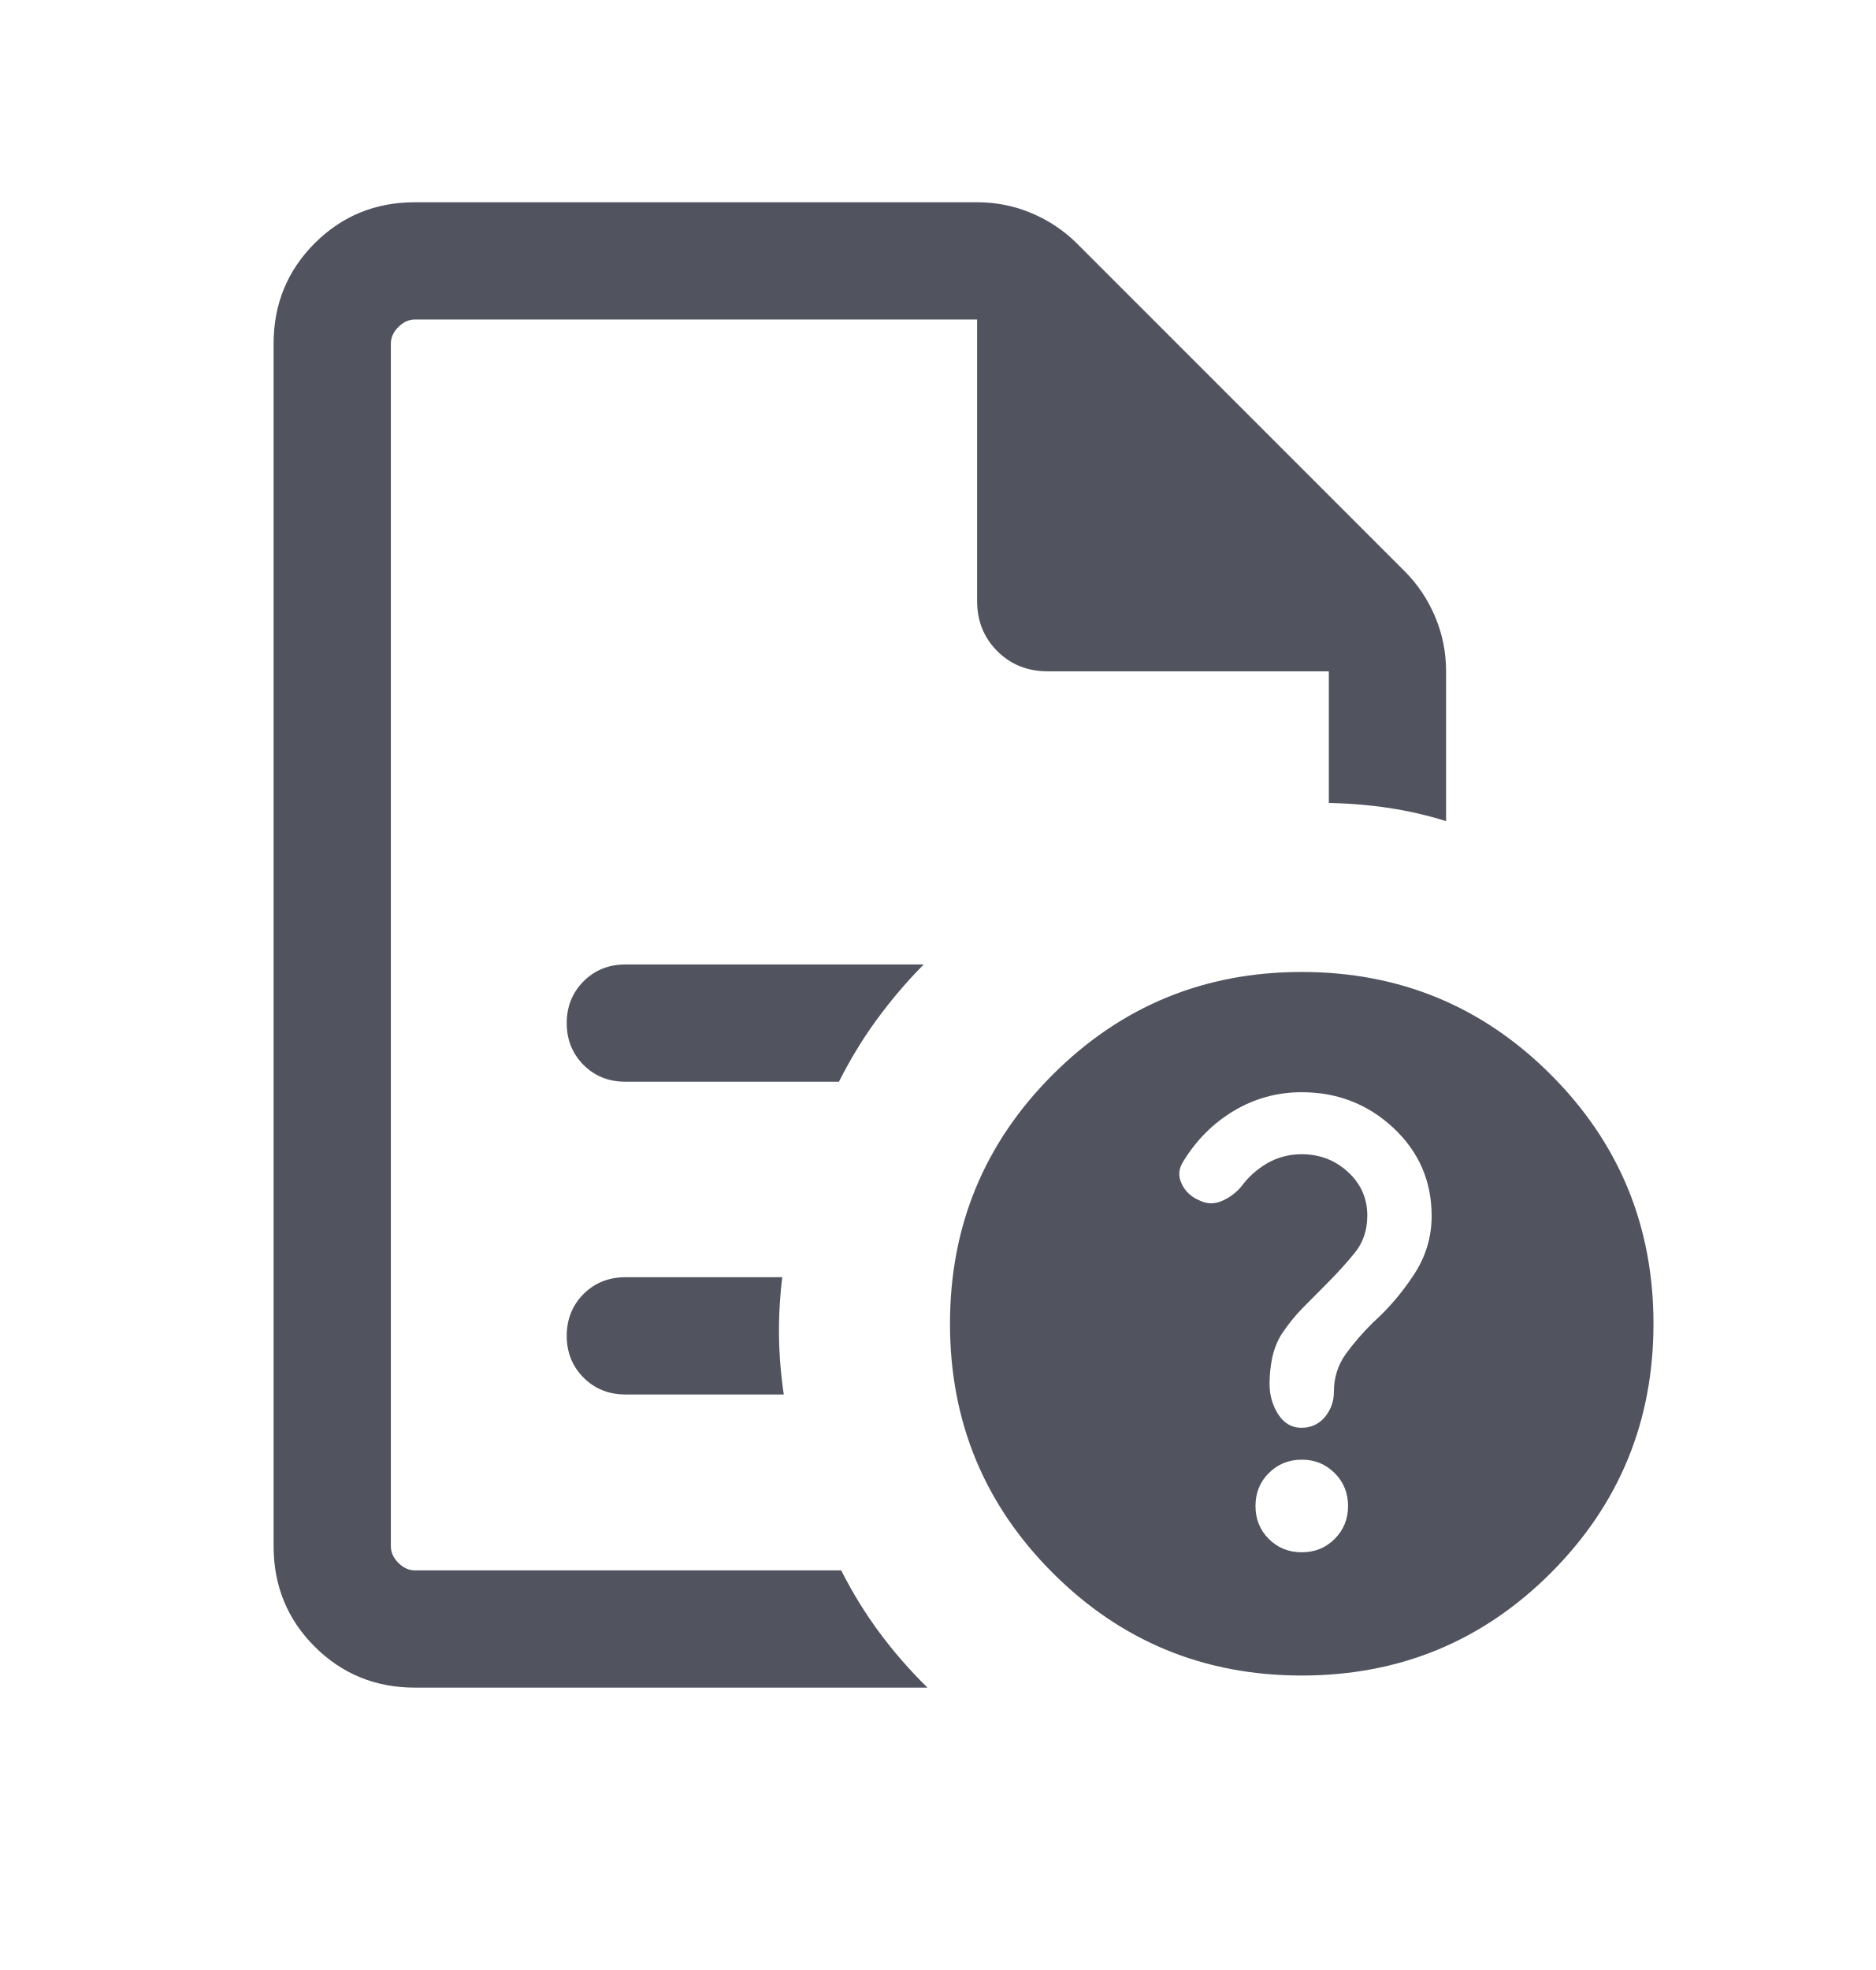
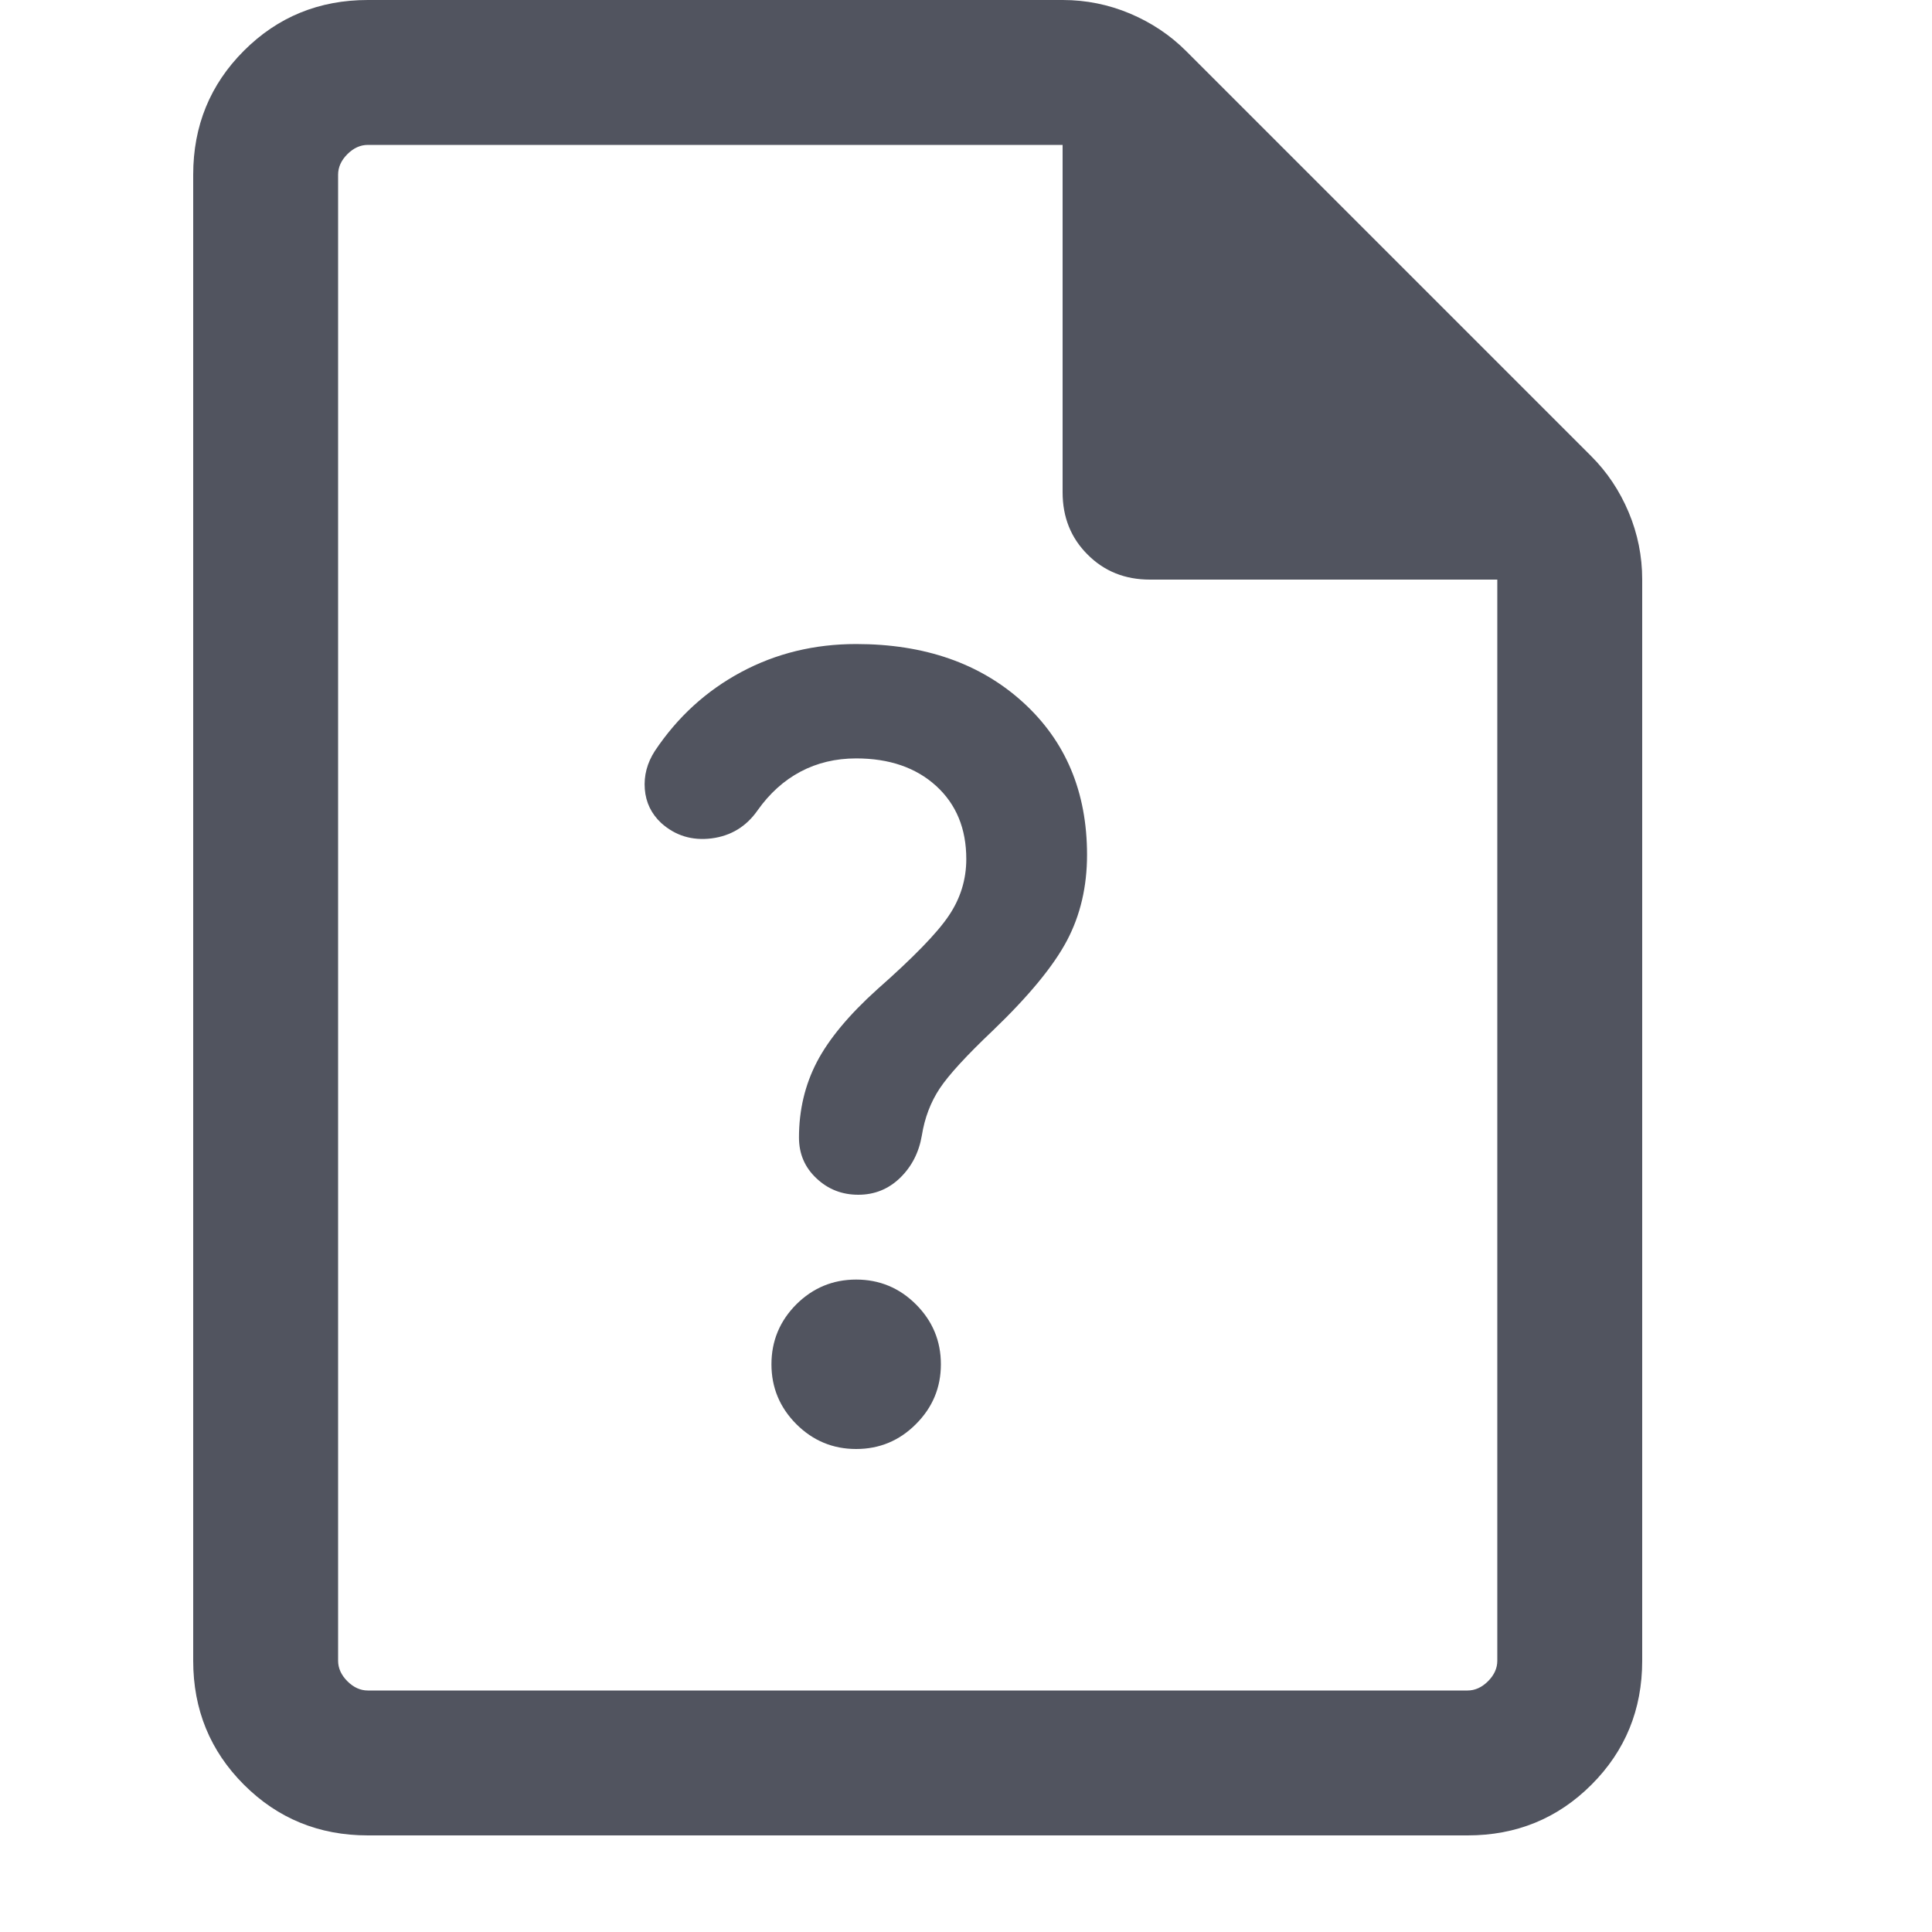
- <svg xmlns="http://www.w3.org/2000/svg" width="20" height="21" viewBox="0 0 20 21" fill="none">
-   <mask id="mask0_438_4467" style="mask-type:alpha" maskUnits="userSpaceOnUse" x="0" y="0" width="20" height="21">
-     <rect y="0.073" width="20" height="20" fill="#D9D9D9" />
+ <svg xmlns="http://www.w3.org/2000/svg" width="20" height="20" viewBox="0 0 20 20" fill="none">
+   <mask id="mask0_498_637" style="mask-type:alpha" maskUnits="userSpaceOnUse" x="0" y="0" width="20" height="20">
+     <rect width="20" height="20" fill="#D9D9D9" />
  </mask>
-   <g mask="url(#mask0_438_4467)">
-     <path d="M4.167 3.406V8.559V8.535V16.74V3.406ZM6.667 11.531H8.944C9.065 11.292 9.2 11.069 9.351 10.864C9.502 10.658 9.667 10.464 9.848 10.281H6.667C6.49 10.281 6.341 10.341 6.221 10.461C6.102 10.581 6.042 10.729 6.042 10.907C6.042 11.084 6.102 11.232 6.221 11.352C6.341 11.472 6.49 11.531 6.667 11.531ZM6.667 14.865H8.356C8.325 14.656 8.308 14.448 8.305 14.24C8.303 14.031 8.314 13.823 8.34 13.615H6.667C6.49 13.615 6.341 13.675 6.221 13.794C6.102 13.914 6.042 14.063 6.042 14.24C6.042 14.417 6.102 14.566 6.221 14.685C6.341 14.805 6.49 14.865 6.667 14.865ZM4.424 17.99C4.003 17.99 3.646 17.844 3.354 17.552C3.063 17.261 2.917 16.904 2.917 16.483V3.663C2.917 3.242 3.063 2.886 3.354 2.594C3.646 2.302 4.002 2.156 4.423 2.156H10.418C10.622 2.156 10.815 2.195 10.999 2.273C11.184 2.351 11.344 2.459 11.481 2.595L14.978 6.092C15.114 6.229 15.222 6.389 15.3 6.574C15.378 6.758 15.417 6.952 15.417 7.155V8.753C15.217 8.691 15.014 8.644 14.809 8.613C14.603 8.582 14.389 8.564 14.167 8.559V7.156H11.167C10.954 7.156 10.776 7.084 10.632 6.941C10.489 6.797 10.417 6.619 10.417 6.406V3.406H4.423C4.359 3.406 4.3 3.433 4.247 3.486C4.193 3.54 4.167 3.599 4.167 3.663V16.483C4.167 16.547 4.193 16.606 4.247 16.66C4.3 16.713 4.359 16.74 4.423 16.74H8.968C9.089 16.979 9.226 17.201 9.379 17.407C9.532 17.613 9.702 17.807 9.888 17.99H4.424ZM13.878 10.361C14.919 10.361 15.804 10.726 16.534 11.456C17.263 12.186 17.628 13.071 17.628 14.111C17.628 15.152 17.263 16.037 16.534 16.767C15.804 17.497 14.919 17.861 13.878 17.861C12.838 17.861 11.953 17.497 11.223 16.767C10.493 16.037 10.128 15.152 10.128 14.111C10.128 13.071 10.493 12.186 11.223 11.456C11.953 10.726 12.838 10.361 13.878 10.361ZM13.878 16.547C14.018 16.547 14.134 16.5 14.229 16.405C14.324 16.31 14.372 16.193 14.372 16.054C14.372 15.915 14.324 15.797 14.229 15.703C14.134 15.608 14.018 15.56 13.878 15.56C13.739 15.56 13.622 15.608 13.527 15.703C13.432 15.797 13.385 15.915 13.385 16.054C13.385 16.193 13.432 16.31 13.527 16.405C13.622 16.5 13.739 16.547 13.878 16.547ZM13.878 11.643C13.616 11.643 13.375 11.71 13.155 11.841C12.934 11.973 12.754 12.153 12.615 12.381C12.565 12.459 12.559 12.538 12.598 12.619C12.636 12.7 12.7 12.76 12.789 12.797C12.866 12.835 12.944 12.837 13.025 12.803C13.105 12.769 13.175 12.718 13.234 12.648C13.309 12.546 13.402 12.463 13.512 12.399C13.623 12.336 13.745 12.304 13.877 12.304C14.069 12.304 14.234 12.367 14.371 12.493C14.508 12.619 14.577 12.774 14.577 12.957C14.577 13.112 14.533 13.245 14.444 13.354C14.355 13.464 14.255 13.574 14.144 13.685C14.061 13.768 13.977 13.853 13.892 13.939C13.807 14.025 13.73 14.121 13.66 14.227C13.613 14.305 13.581 14.389 13.562 14.479C13.544 14.569 13.535 14.661 13.535 14.754C13.535 14.873 13.566 14.98 13.627 15.076C13.689 15.172 13.771 15.22 13.874 15.22C13.977 15.22 14.061 15.182 14.125 15.105C14.189 15.028 14.221 14.938 14.221 14.836C14.221 14.686 14.263 14.552 14.346 14.436C14.43 14.32 14.527 14.207 14.638 14.098C14.805 13.948 14.95 13.777 15.075 13.586C15.2 13.396 15.263 13.187 15.263 12.961C15.263 12.59 15.127 12.278 14.856 12.024C14.584 11.77 14.258 11.643 13.878 11.643Z" fill="#51545F" />
+   <g mask="url(#mask0_498_637)">
+     <path d="M3.808 19C3.303 19 2.875 18.825 2.525 18.475C2.175 18.125 2 17.697 2 17.192V1.808C2 1.303 2.175 0.875 2.525 0.525C2.875 0.175 3.303 0 3.808 0H11.002C11.243 0 11.475 0.047 11.697 0.14C11.919 0.234 12.113 0.363 12.277 0.527L16.473 4.723C16.637 4.887 16.766 5.08 16.86 5.303C16.953 5.525 17 5.757 17 5.998V17.192C17 17.697 16.825 18.125 16.475 18.475C16.125 18.825 15.697 19 15.192 19H3.808ZM11 5.096V1.5H3.808C3.731 1.5 3.66 1.532 3.596 1.596C3.532 1.66 3.5 1.731 3.5 1.808V17.192C3.5 17.269 3.532 17.34 3.596 17.404C3.66 17.468 3.731 17.5 3.808 17.5H15.192C15.269 17.5 15.34 17.468 15.404 17.404C15.468 17.34 15.5 17.269 15.5 17.192V6H11.904C11.646 6 11.431 5.914 11.259 5.741C11.086 5.569 11 5.354 11 5.096Z" fill="#51545F" />
+     <path d="M10.003 8.893C10.003 8.578 9.899 8.326 9.691 8.136C9.482 7.946 9.206 7.851 8.863 7.851C8.651 7.851 8.459 7.897 8.287 7.988C8.115 8.079 7.967 8.213 7.843 8.388C7.726 8.556 7.567 8.653 7.366 8.679C7.165 8.704 6.991 8.651 6.845 8.52C6.743 8.425 6.686 8.308 6.675 8.169C6.664 8.03 6.699 7.898 6.779 7.774C7.013 7.423 7.311 7.151 7.673 6.957C8.035 6.763 8.432 6.667 8.863 6.667C9.572 6.667 10.148 6.868 10.59 7.27C11.032 7.672 11.253 8.198 11.253 8.849C11.253 9.178 11.184 9.474 11.045 9.737C10.906 10 10.65 10.311 10.277 10.669C10.007 10.925 9.824 11.124 9.729 11.266C9.634 11.409 9.572 11.572 9.543 11.754C9.513 11.93 9.438 12.076 9.318 12.193C9.197 12.31 9.053 12.368 8.885 12.368C8.717 12.368 8.572 12.312 8.452 12.198C8.331 12.085 8.271 11.944 8.271 11.776C8.271 11.491 8.333 11.23 8.457 10.992C8.581 10.755 8.79 10.504 9.082 10.241C9.455 9.912 9.702 9.658 9.822 9.479C9.943 9.3 10.003 9.104 10.003 8.893ZM8.863 15C8.622 15 8.415 14.914 8.243 14.742C8.072 14.57 7.986 14.364 7.986 14.123C7.986 13.882 8.072 13.675 8.243 13.503C8.415 13.332 8.622 13.246 8.863 13.246C9.104 13.246 9.311 13.332 9.482 13.503C9.654 13.675 9.74 13.882 9.74 14.123C9.74 14.364 9.654 14.57 9.482 14.742C9.311 14.914 9.104 15 8.863 15Z" fill="#51545F" />
  </g>
</svg>
